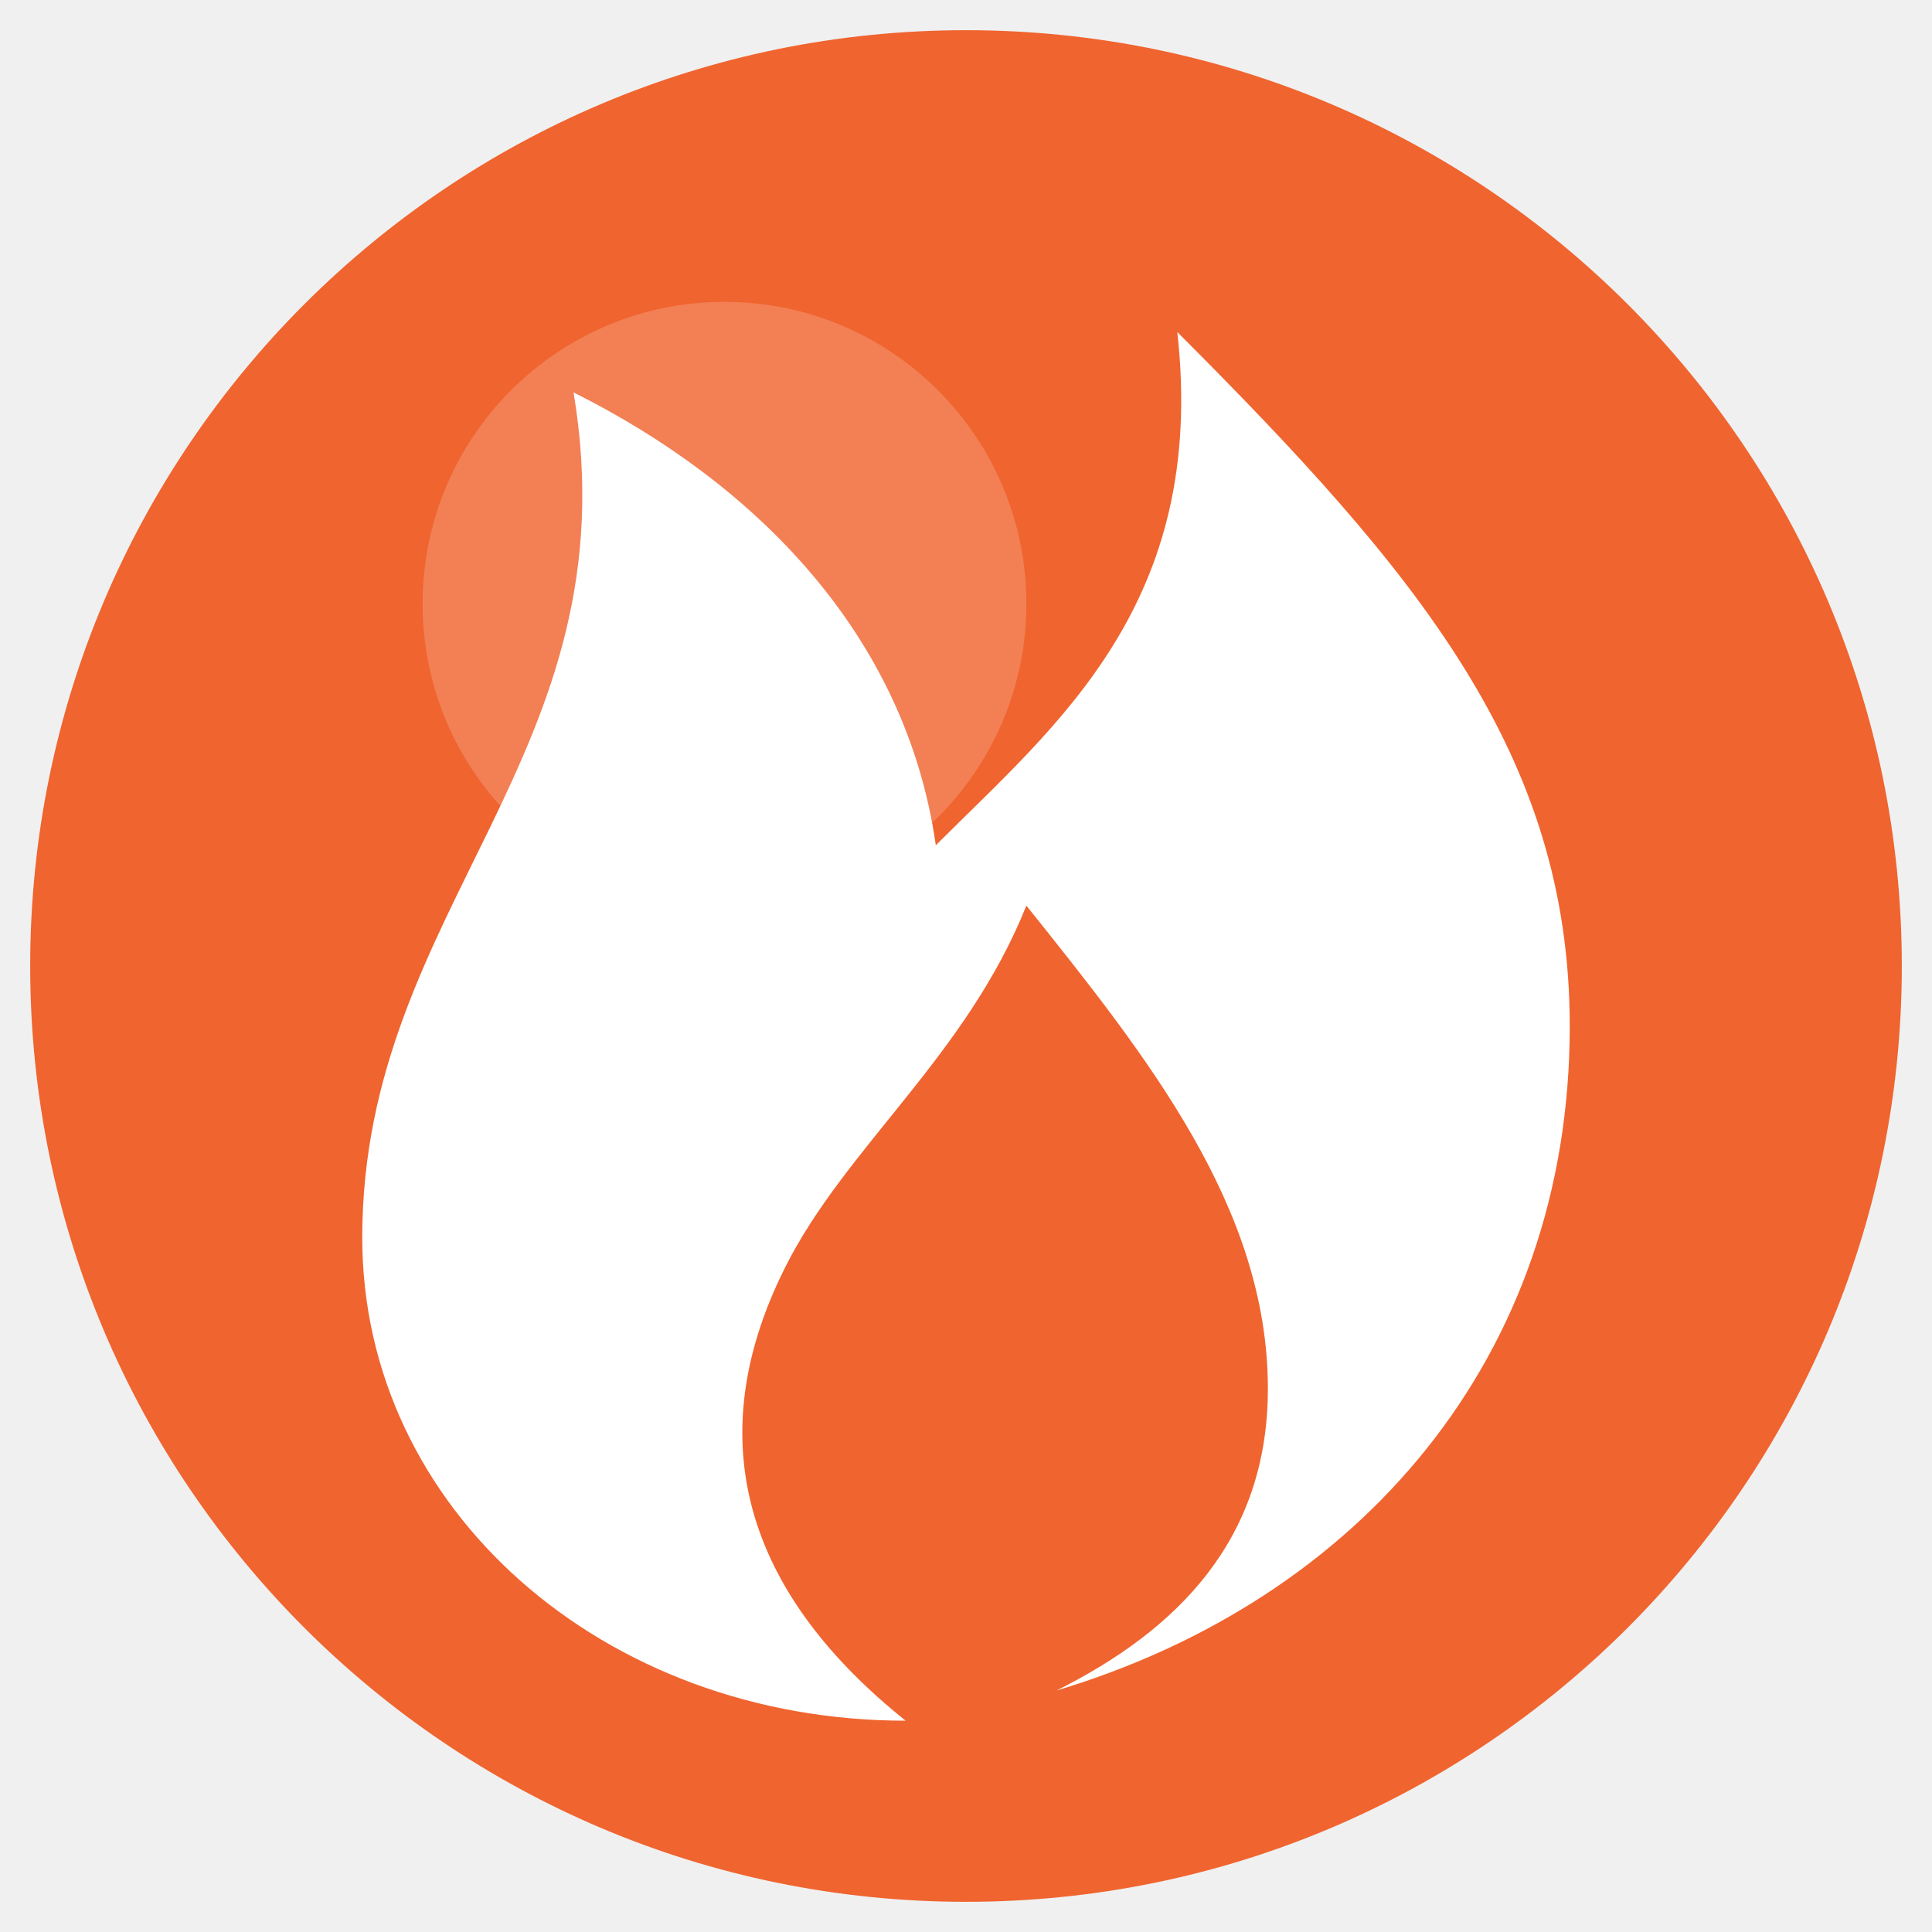
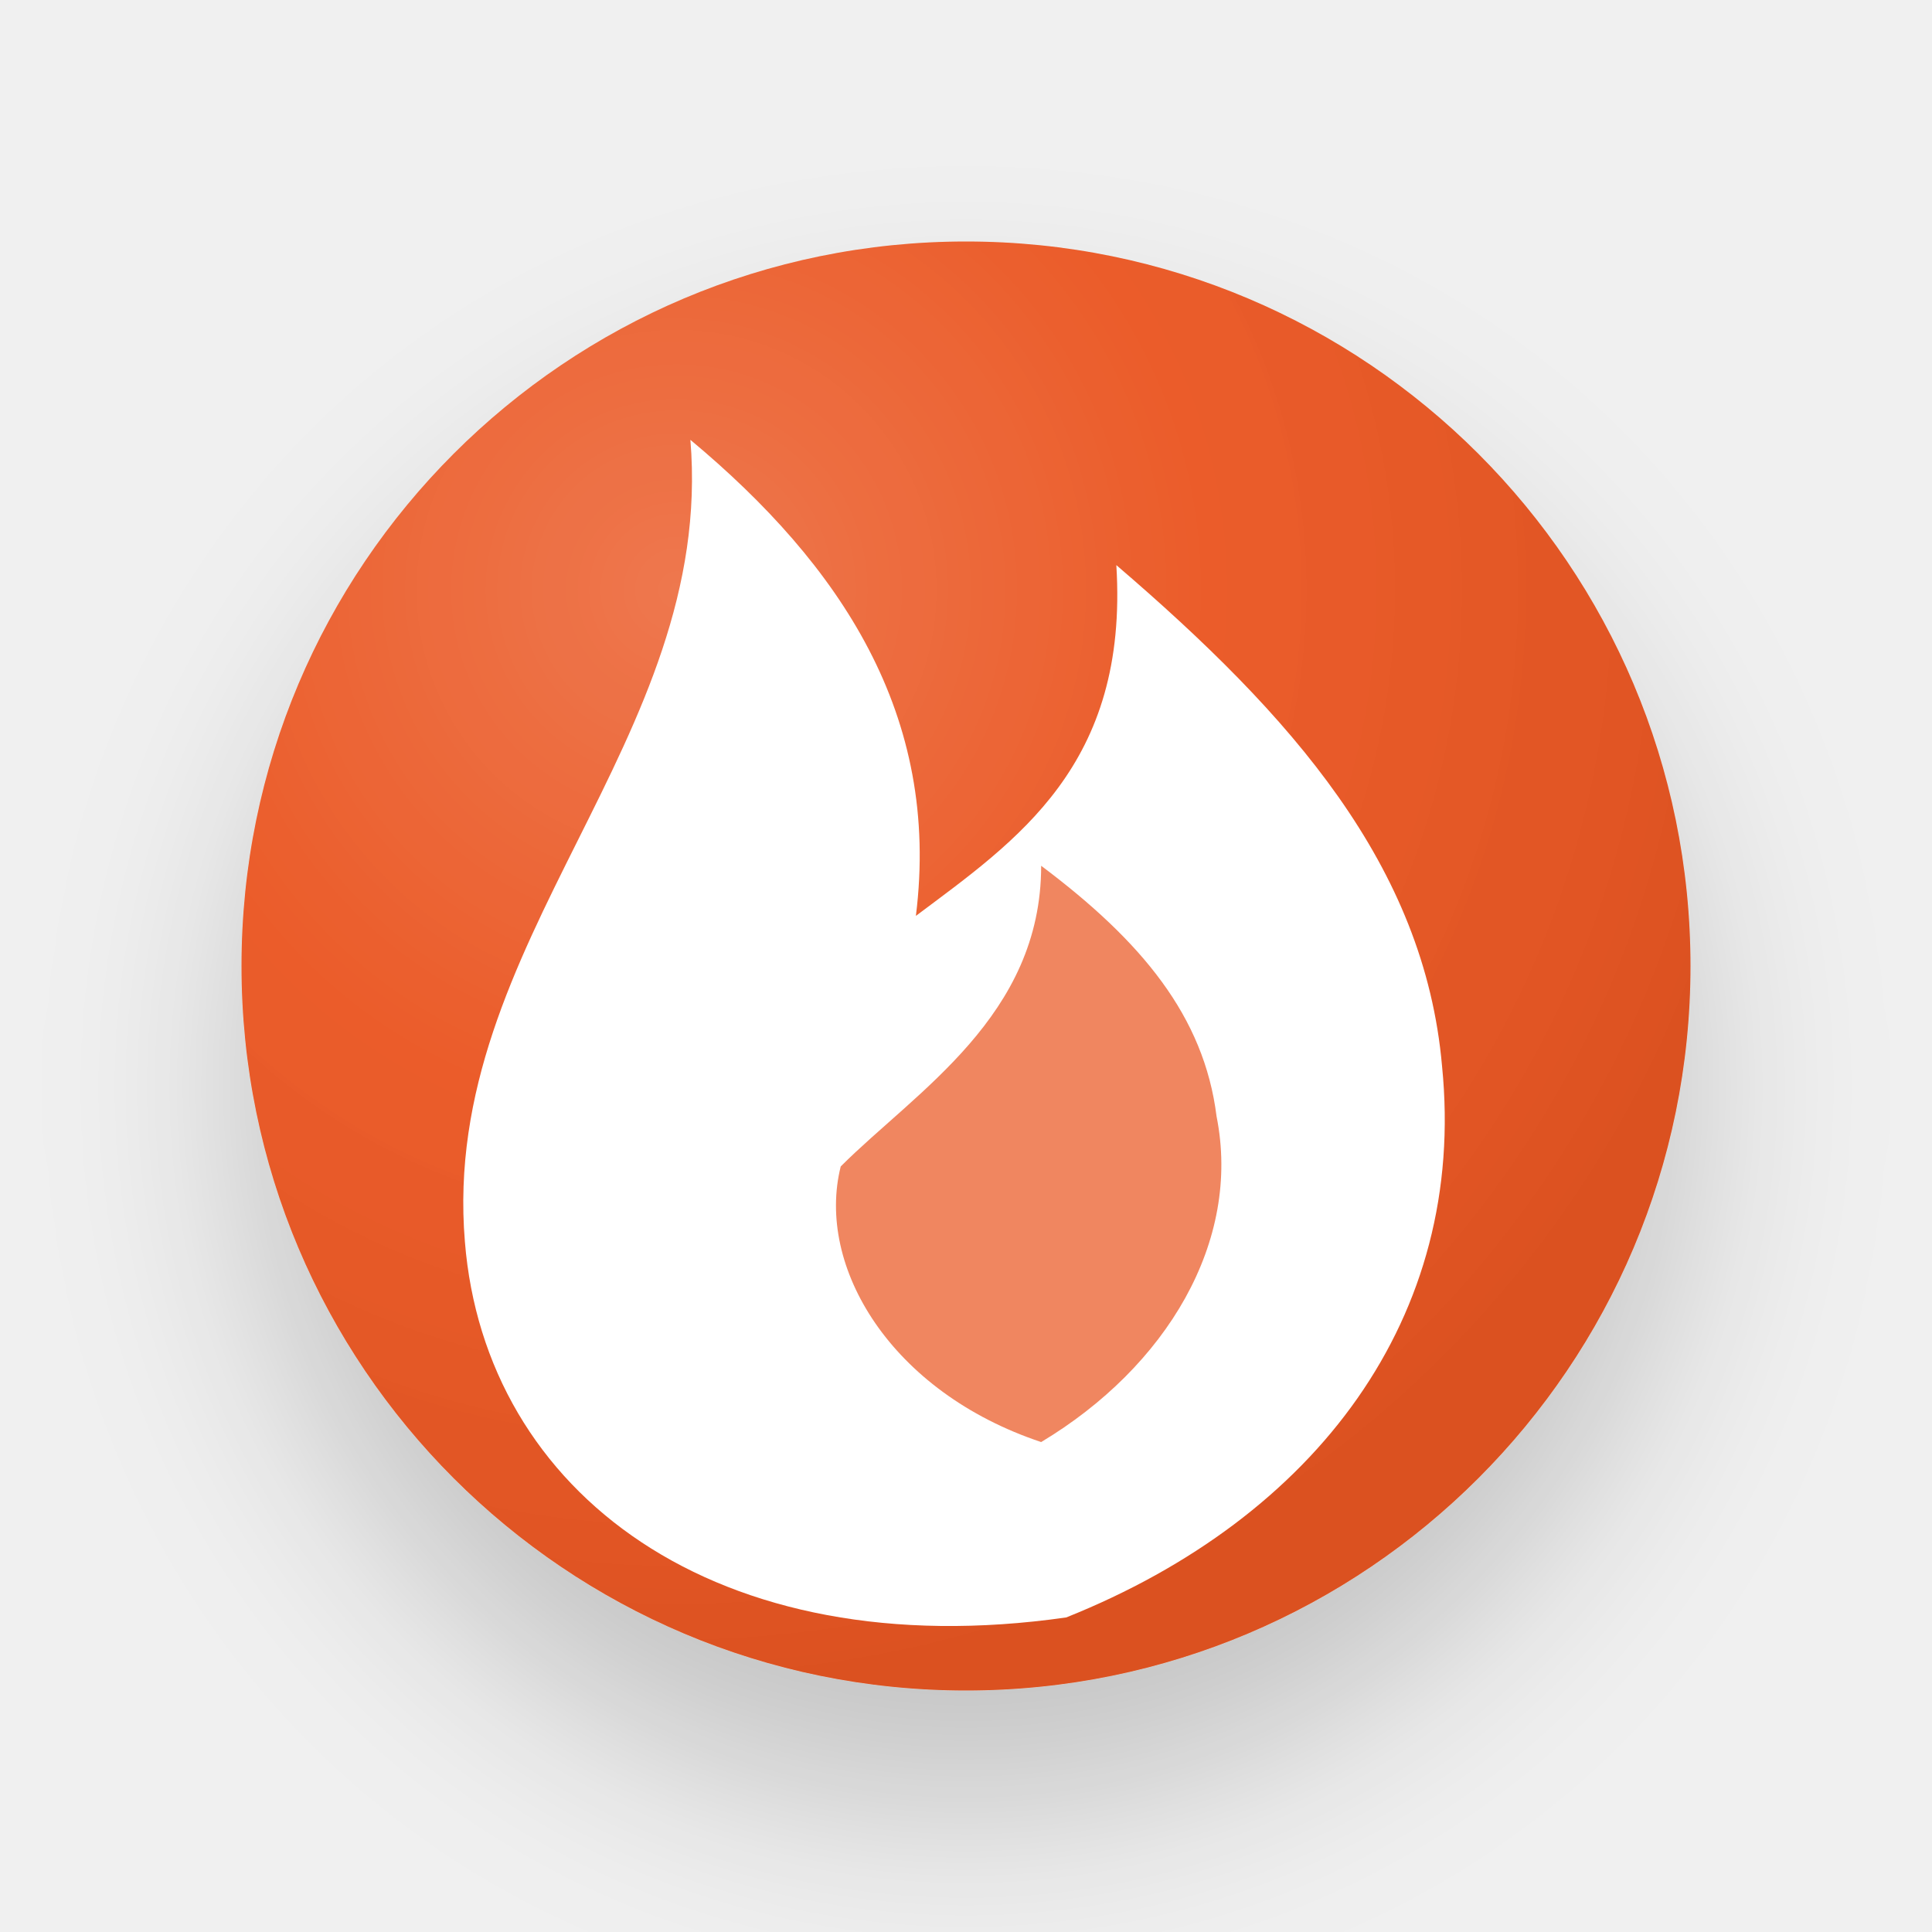
- <svg xmlns="http://www.w3.org/2000/svg" viewBox="0 0 64 64" role="img" aria-label="fire">
-   <circle cx="32" cy="32" r="31" fill="#f0642f" />
-   <circle cx="24" cy="20" r="10" fill="#fff" opacity=".18" />
-   <g>
-     <path d="M35 56c10-3 17-11 17-22 0-9-5-15-13-23 1 9-4 13-8 17-1-7-6-12-12-15 2 12-7 17-7 28 0 9 8 16 18 16-5-4-7-9-4-15 2-4 6-7 8-12 4 5 8 10 8 16 0 5-3 8-7 10z" fill="#fff" />
+ <svg xmlns="http://www.w3.org/2000/svg" viewBox="0 0 64 64" role="img" aria-label="fire" data-style="reference-orbit-v2">
+   <defs>
+     <filter id="soft-shadow" x="-30%" y="-30%" width="160%" height="160%" color-interpolation-filters="sRGB">
+       <feDropShadow dx="0" dy="4" stdDeviation="3.2" flood-color="#000" flood-opacity=".18" />
+     </filter>
+     <radialGradient id="surface" cx="30%" cy="24%" r="76%">
+       <stop offset="0" stop-color="#fff" stop-opacity=".22" />
+       <stop offset=".48" stop-color="#fff" stop-opacity=".04" />
+       <stop offset="1" stop-color="#000" stop-opacity=".07" />
+     </radialGradient>
+   </defs>
+   <circle cx="32" cy="32" r="24" fill="#ea5723" filter="url(#soft-shadow)" />
+   <circle cx="32" cy="32" r="24" fill="url(#surface)" opacity=".9" />
+   <g transform="translate(5.44 5.44) scale(.83)">
+     <g data-icon="flame-mark" fill="#fff">
+       <path d="M36 58c10-4 16-12 15-22-.7-8-6-14-13-20 .5 8-4 11-8 14 1-8-3-14-9-19 1 12-10 20-9 32 .8 10 10 17 24 15z" />
+       <path d="M35 51c5-3 8-8 7-13-.5-4-3-7-7-10 0 6-5 9-8 12-1 4 2 9 8 11z" fill="#ea5723" opacity=".72" />
+     </g>
  </g>
</svg>
